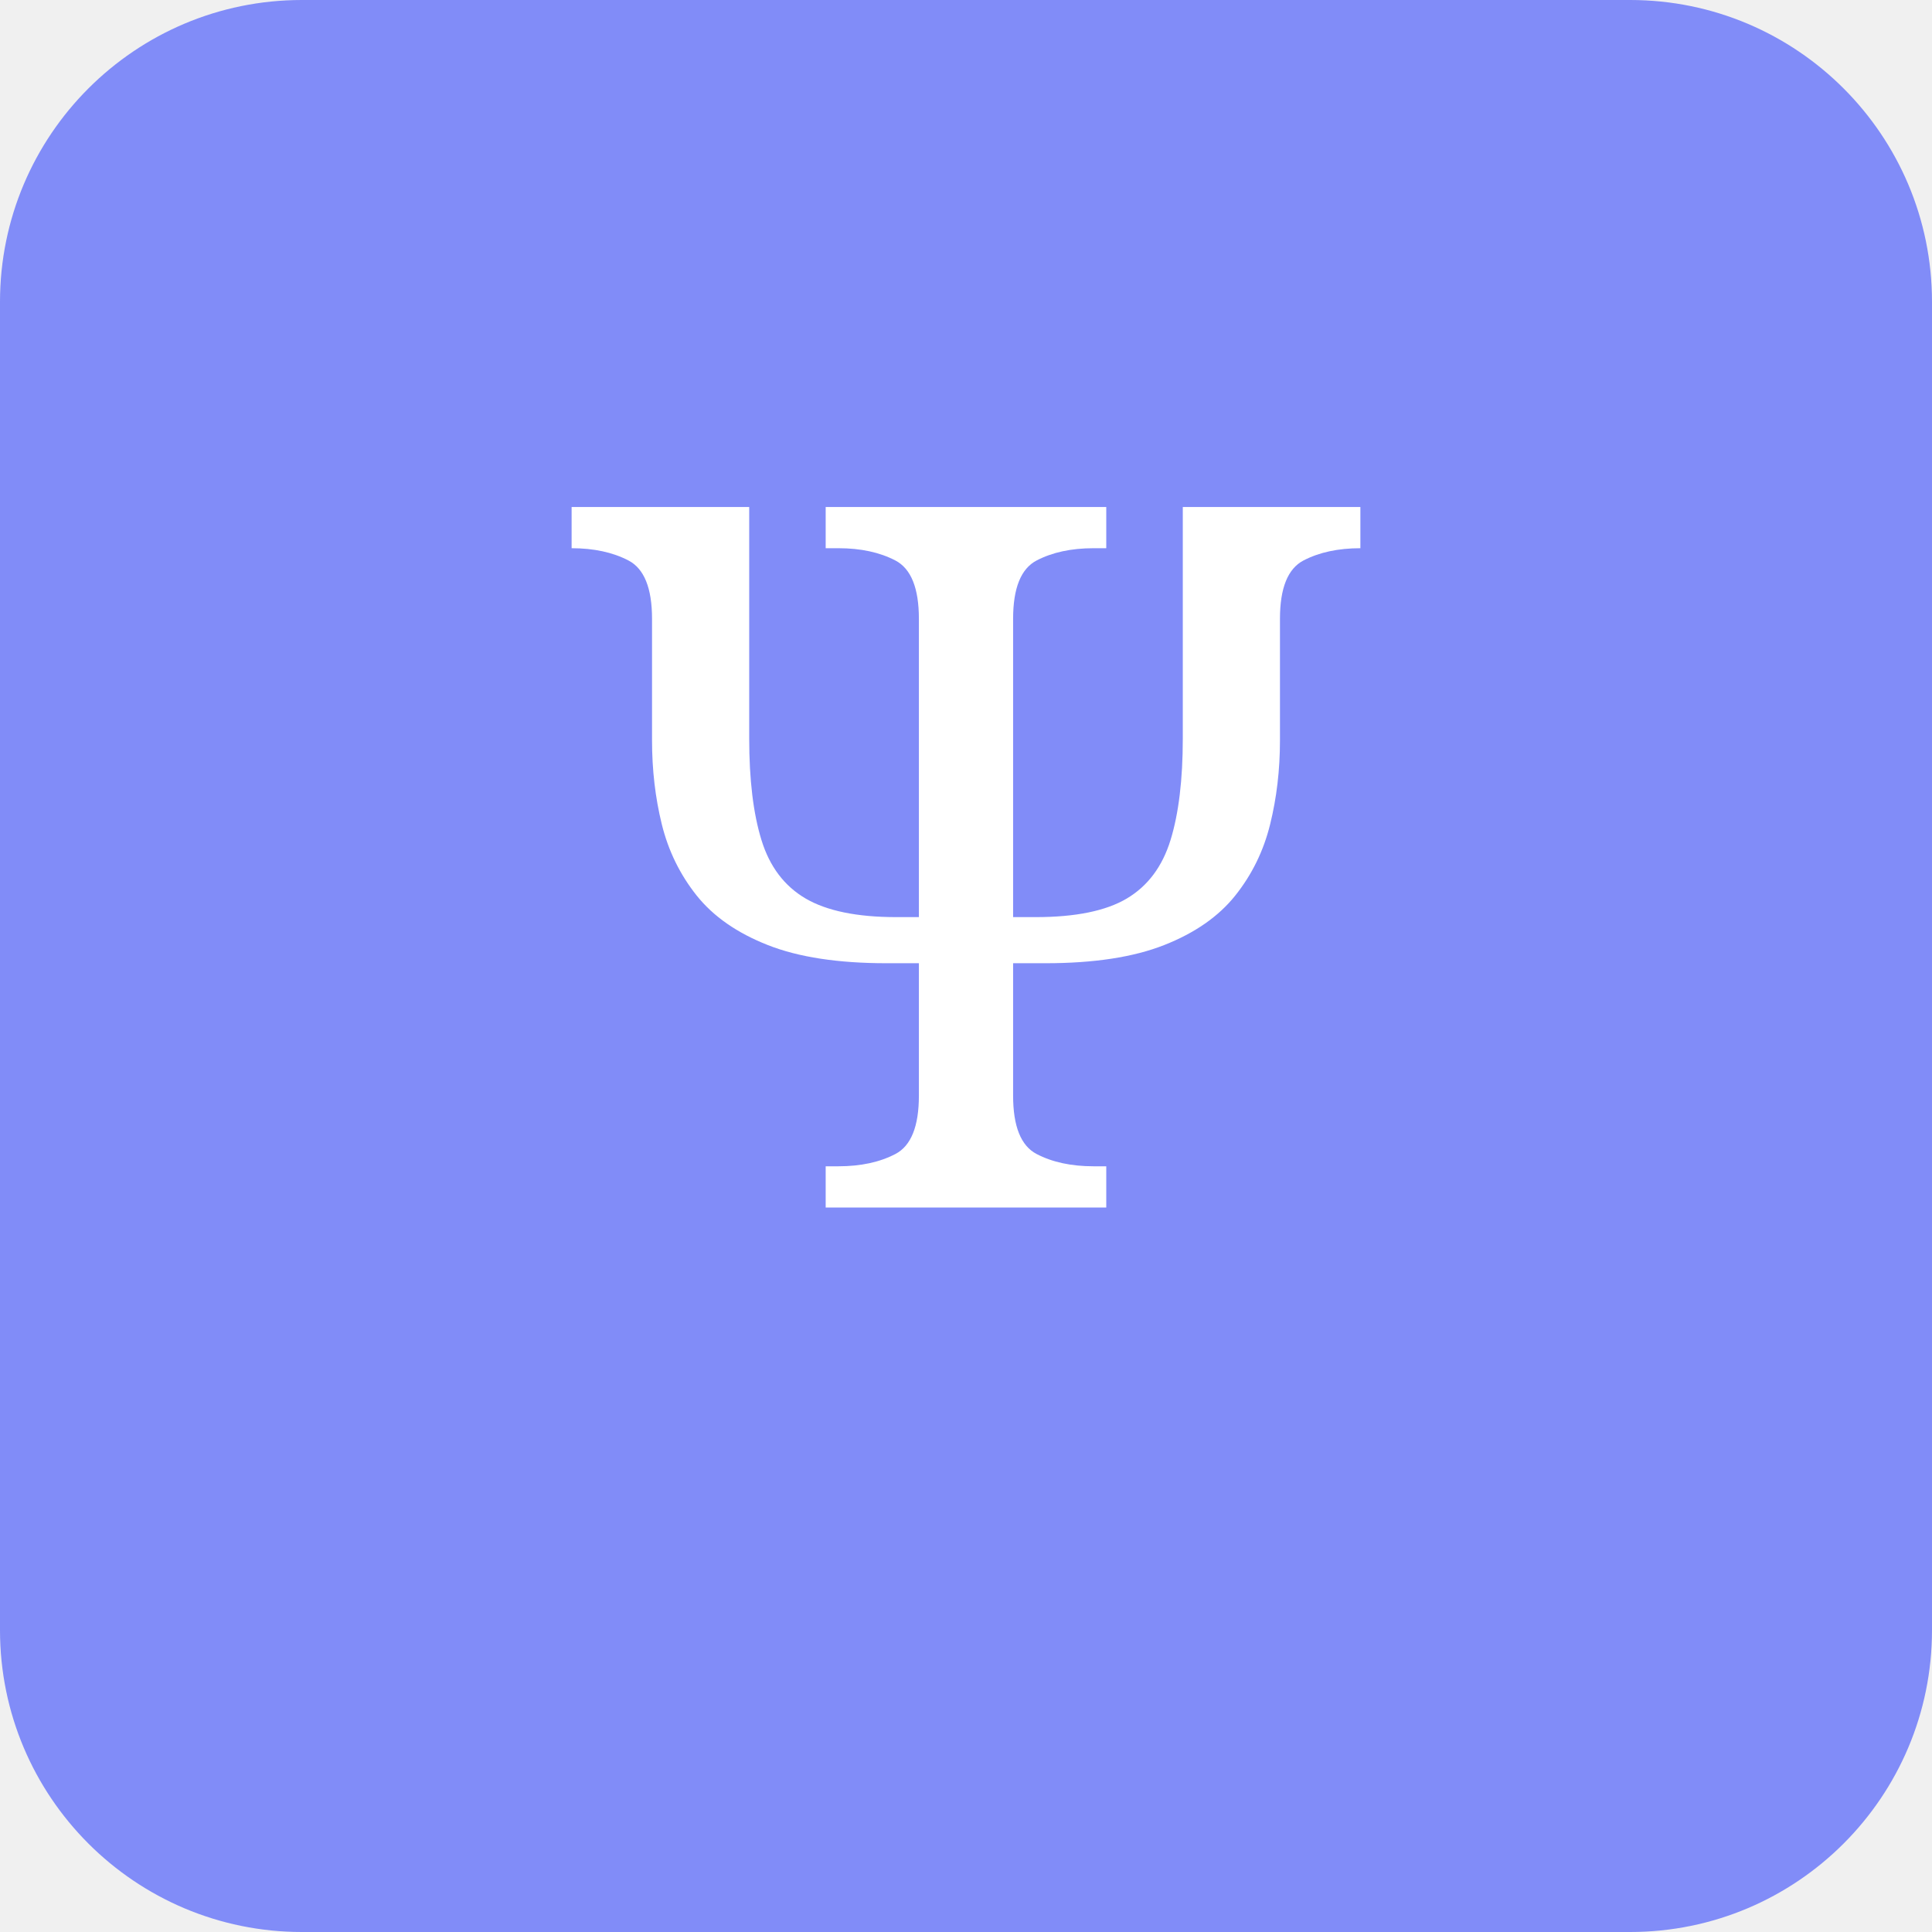
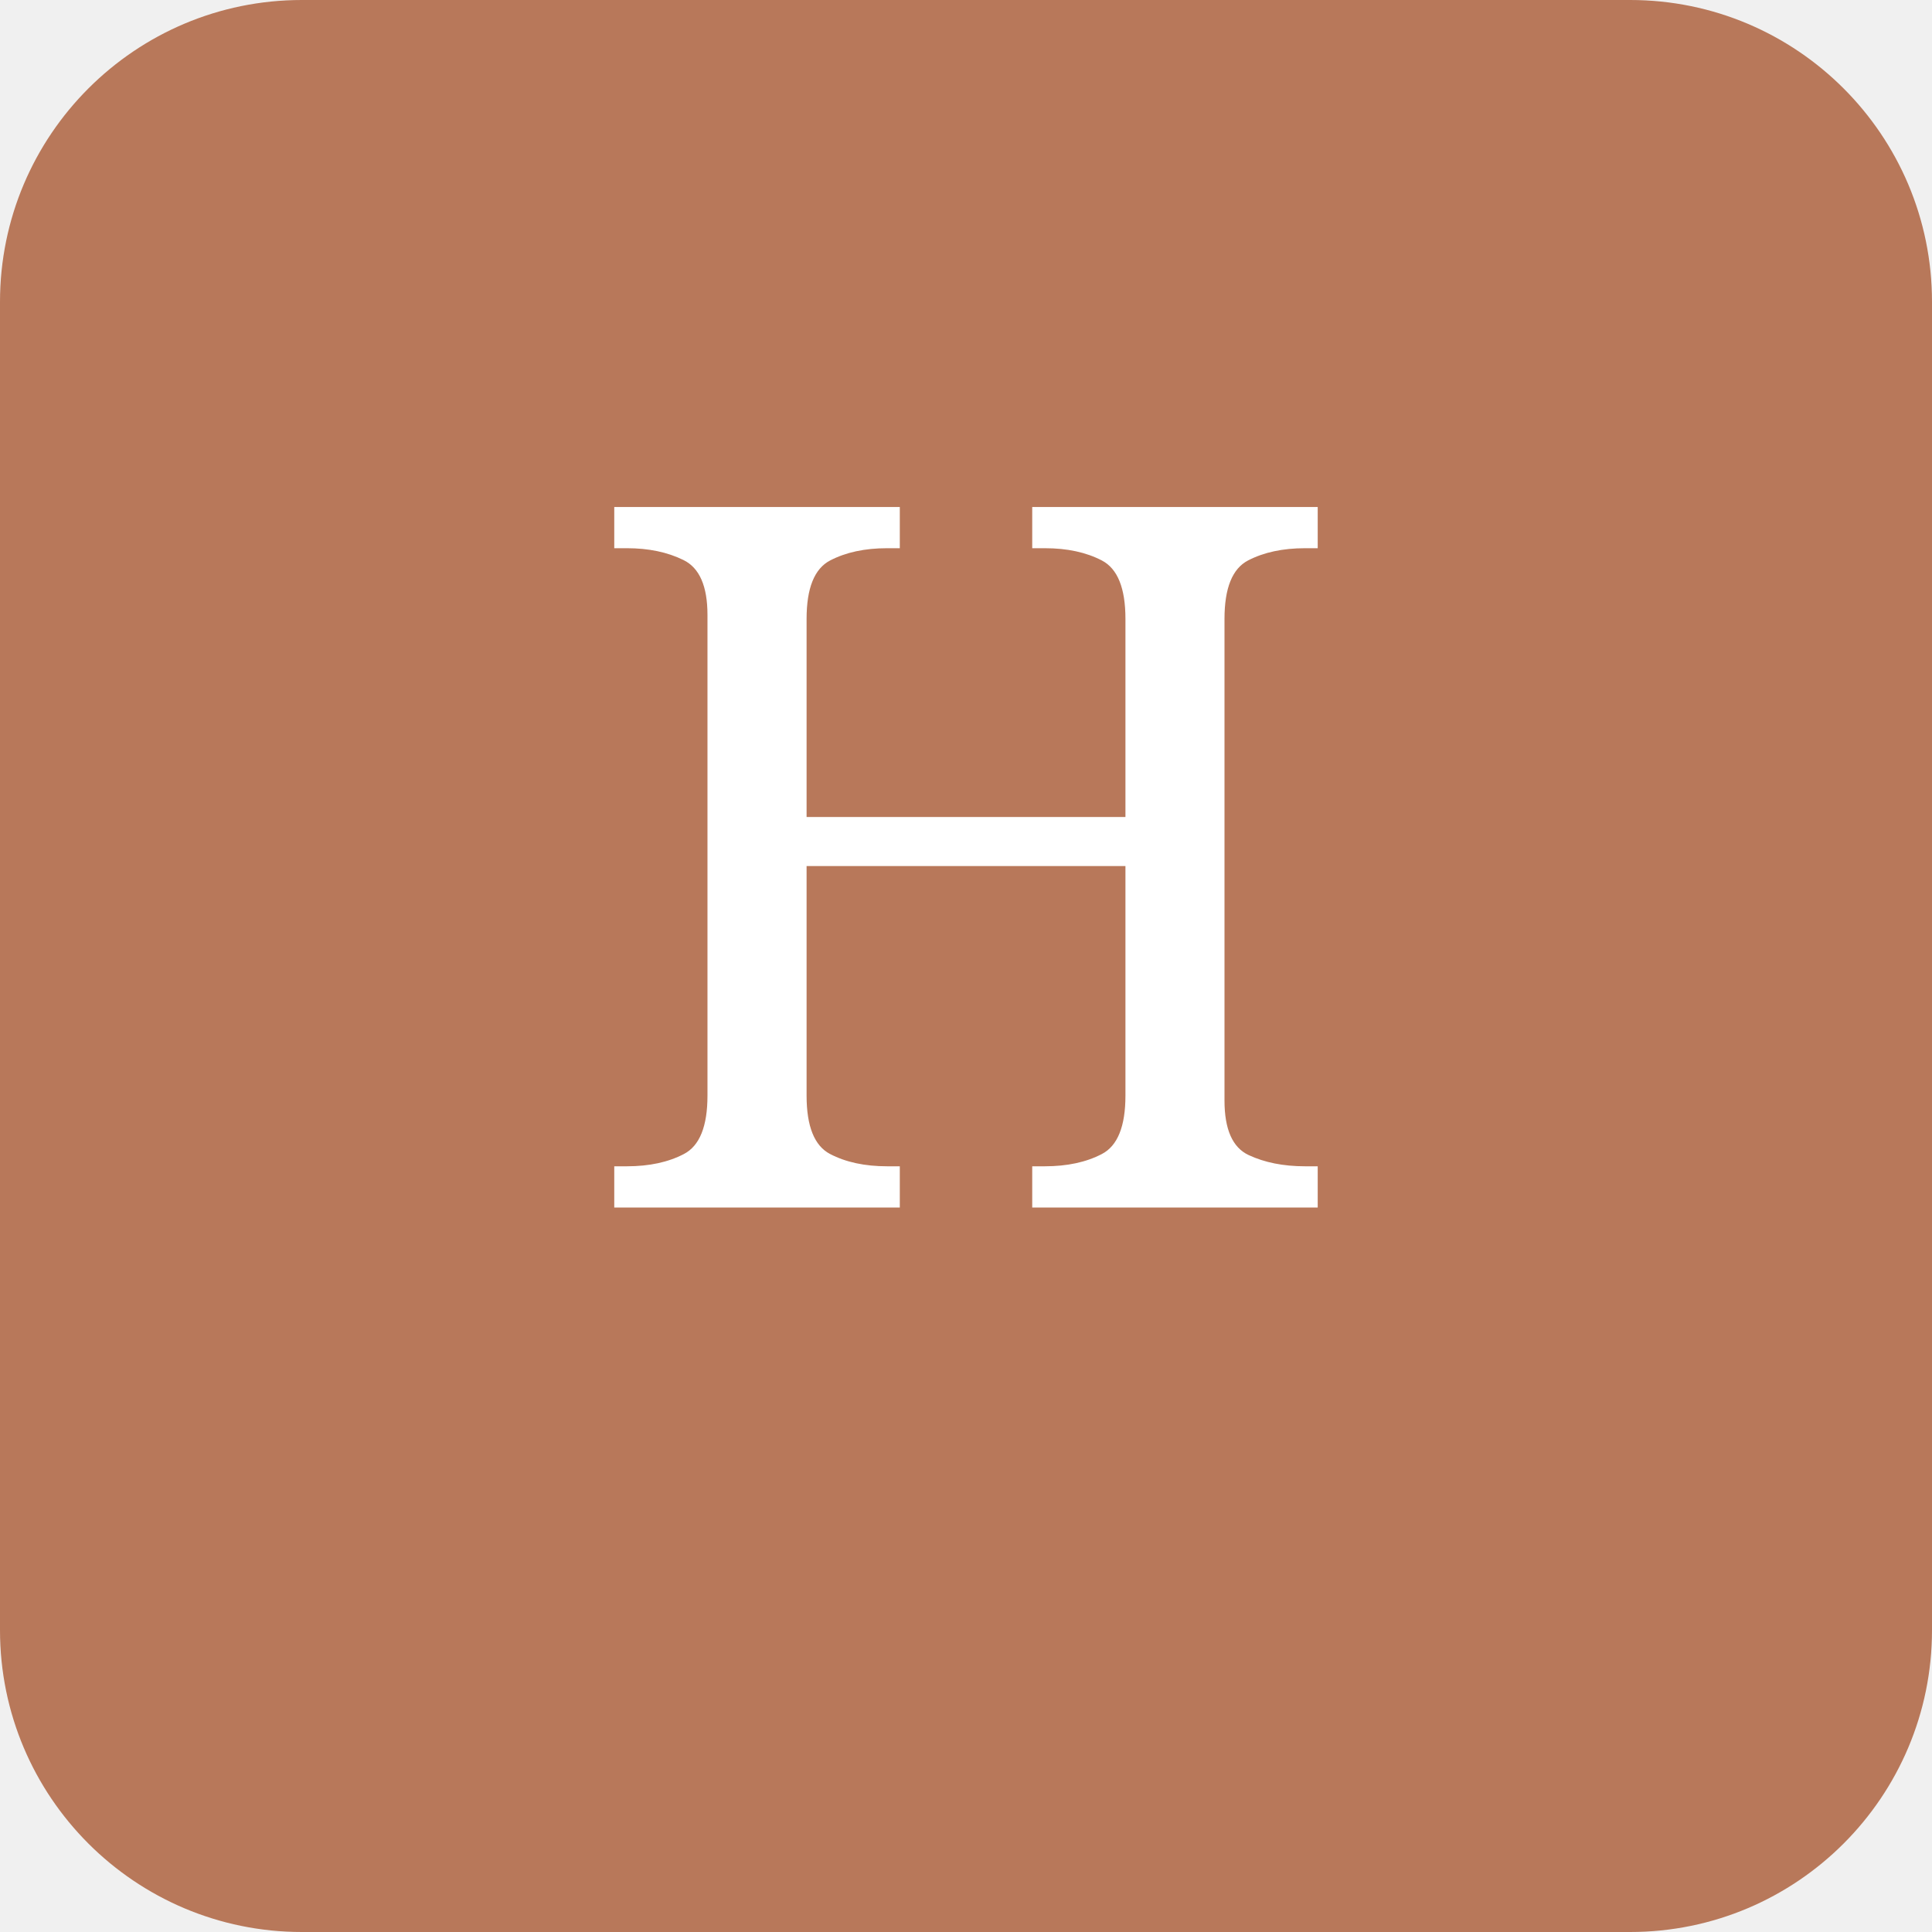
<svg xmlns="http://www.w3.org/2000/svg" width="512" height="512" viewBox="0 0 512 512">
-   <rect width="512" height="512" rx="80" fill="#818cf8" />
-   <text x="256" y="320" font-family="serif" font-size="260" fill="white" text-anchor="middle">Ψ</text>
+   <rect width="512" height="512" rx="80" fill="#B8785A" />
+   <text x="256" y="320" font-family="serif" font-size="260" fill="white" text-anchor="middle">Н</text>
</svg>
